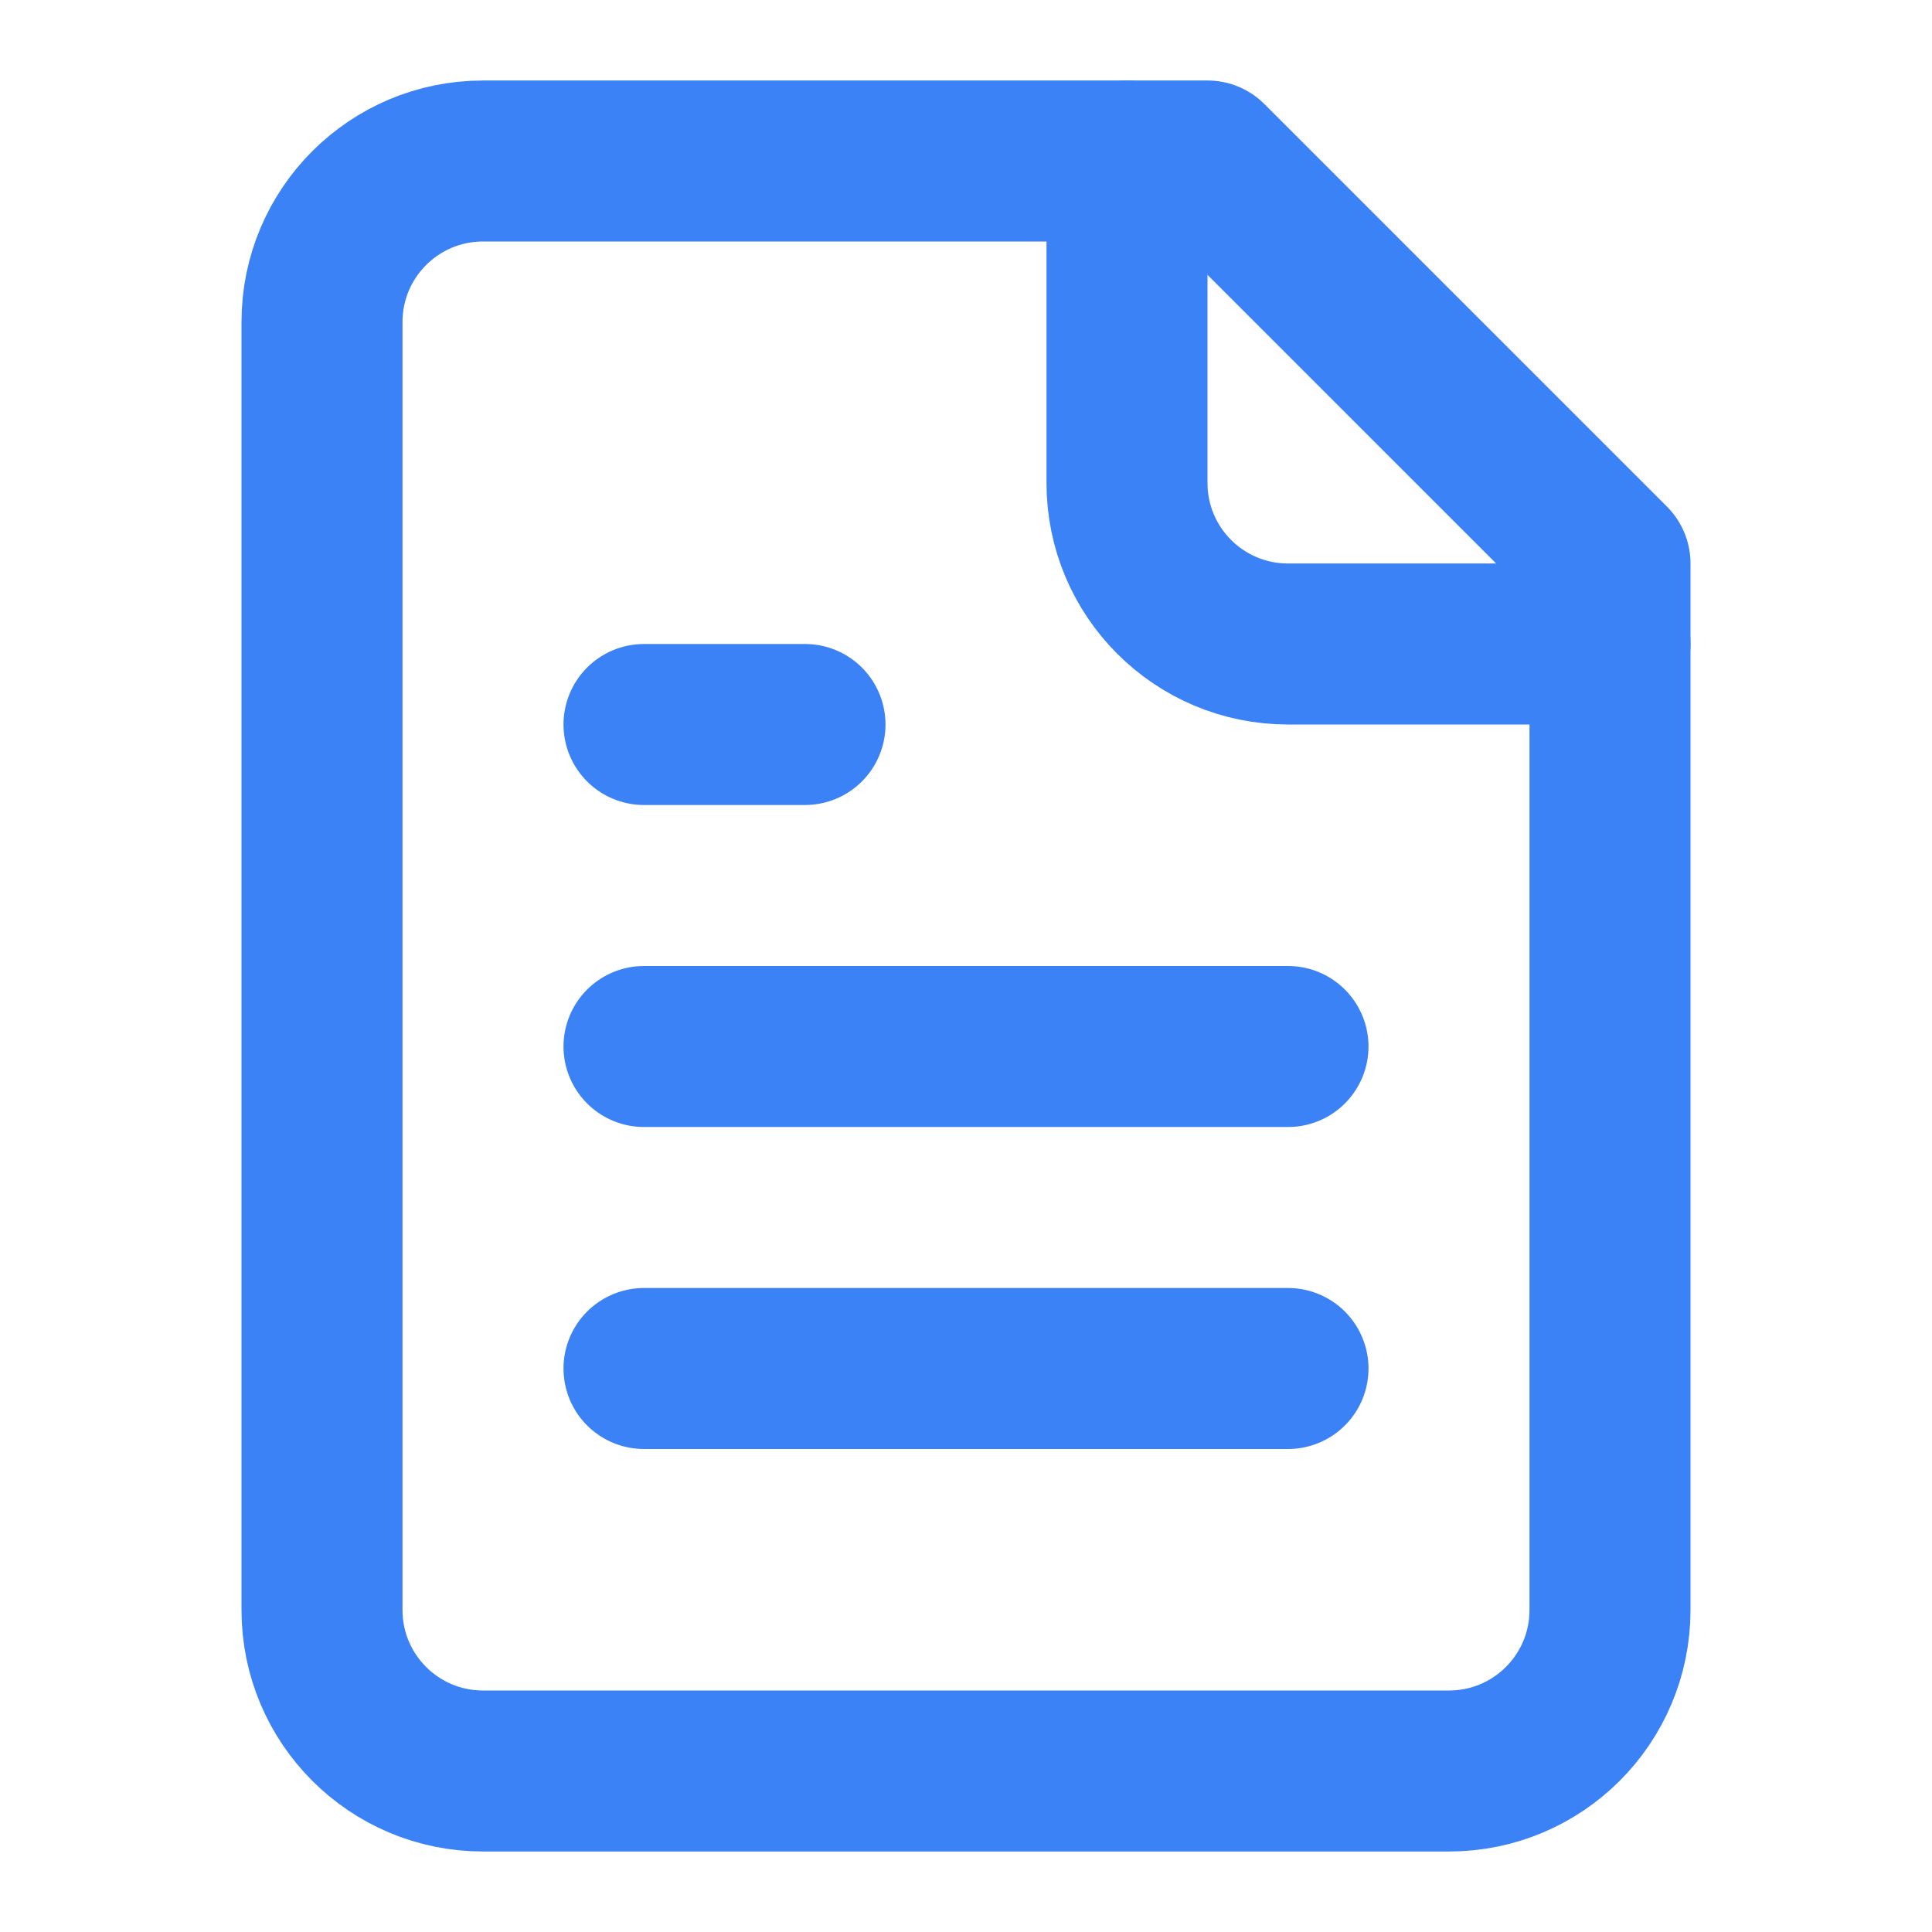
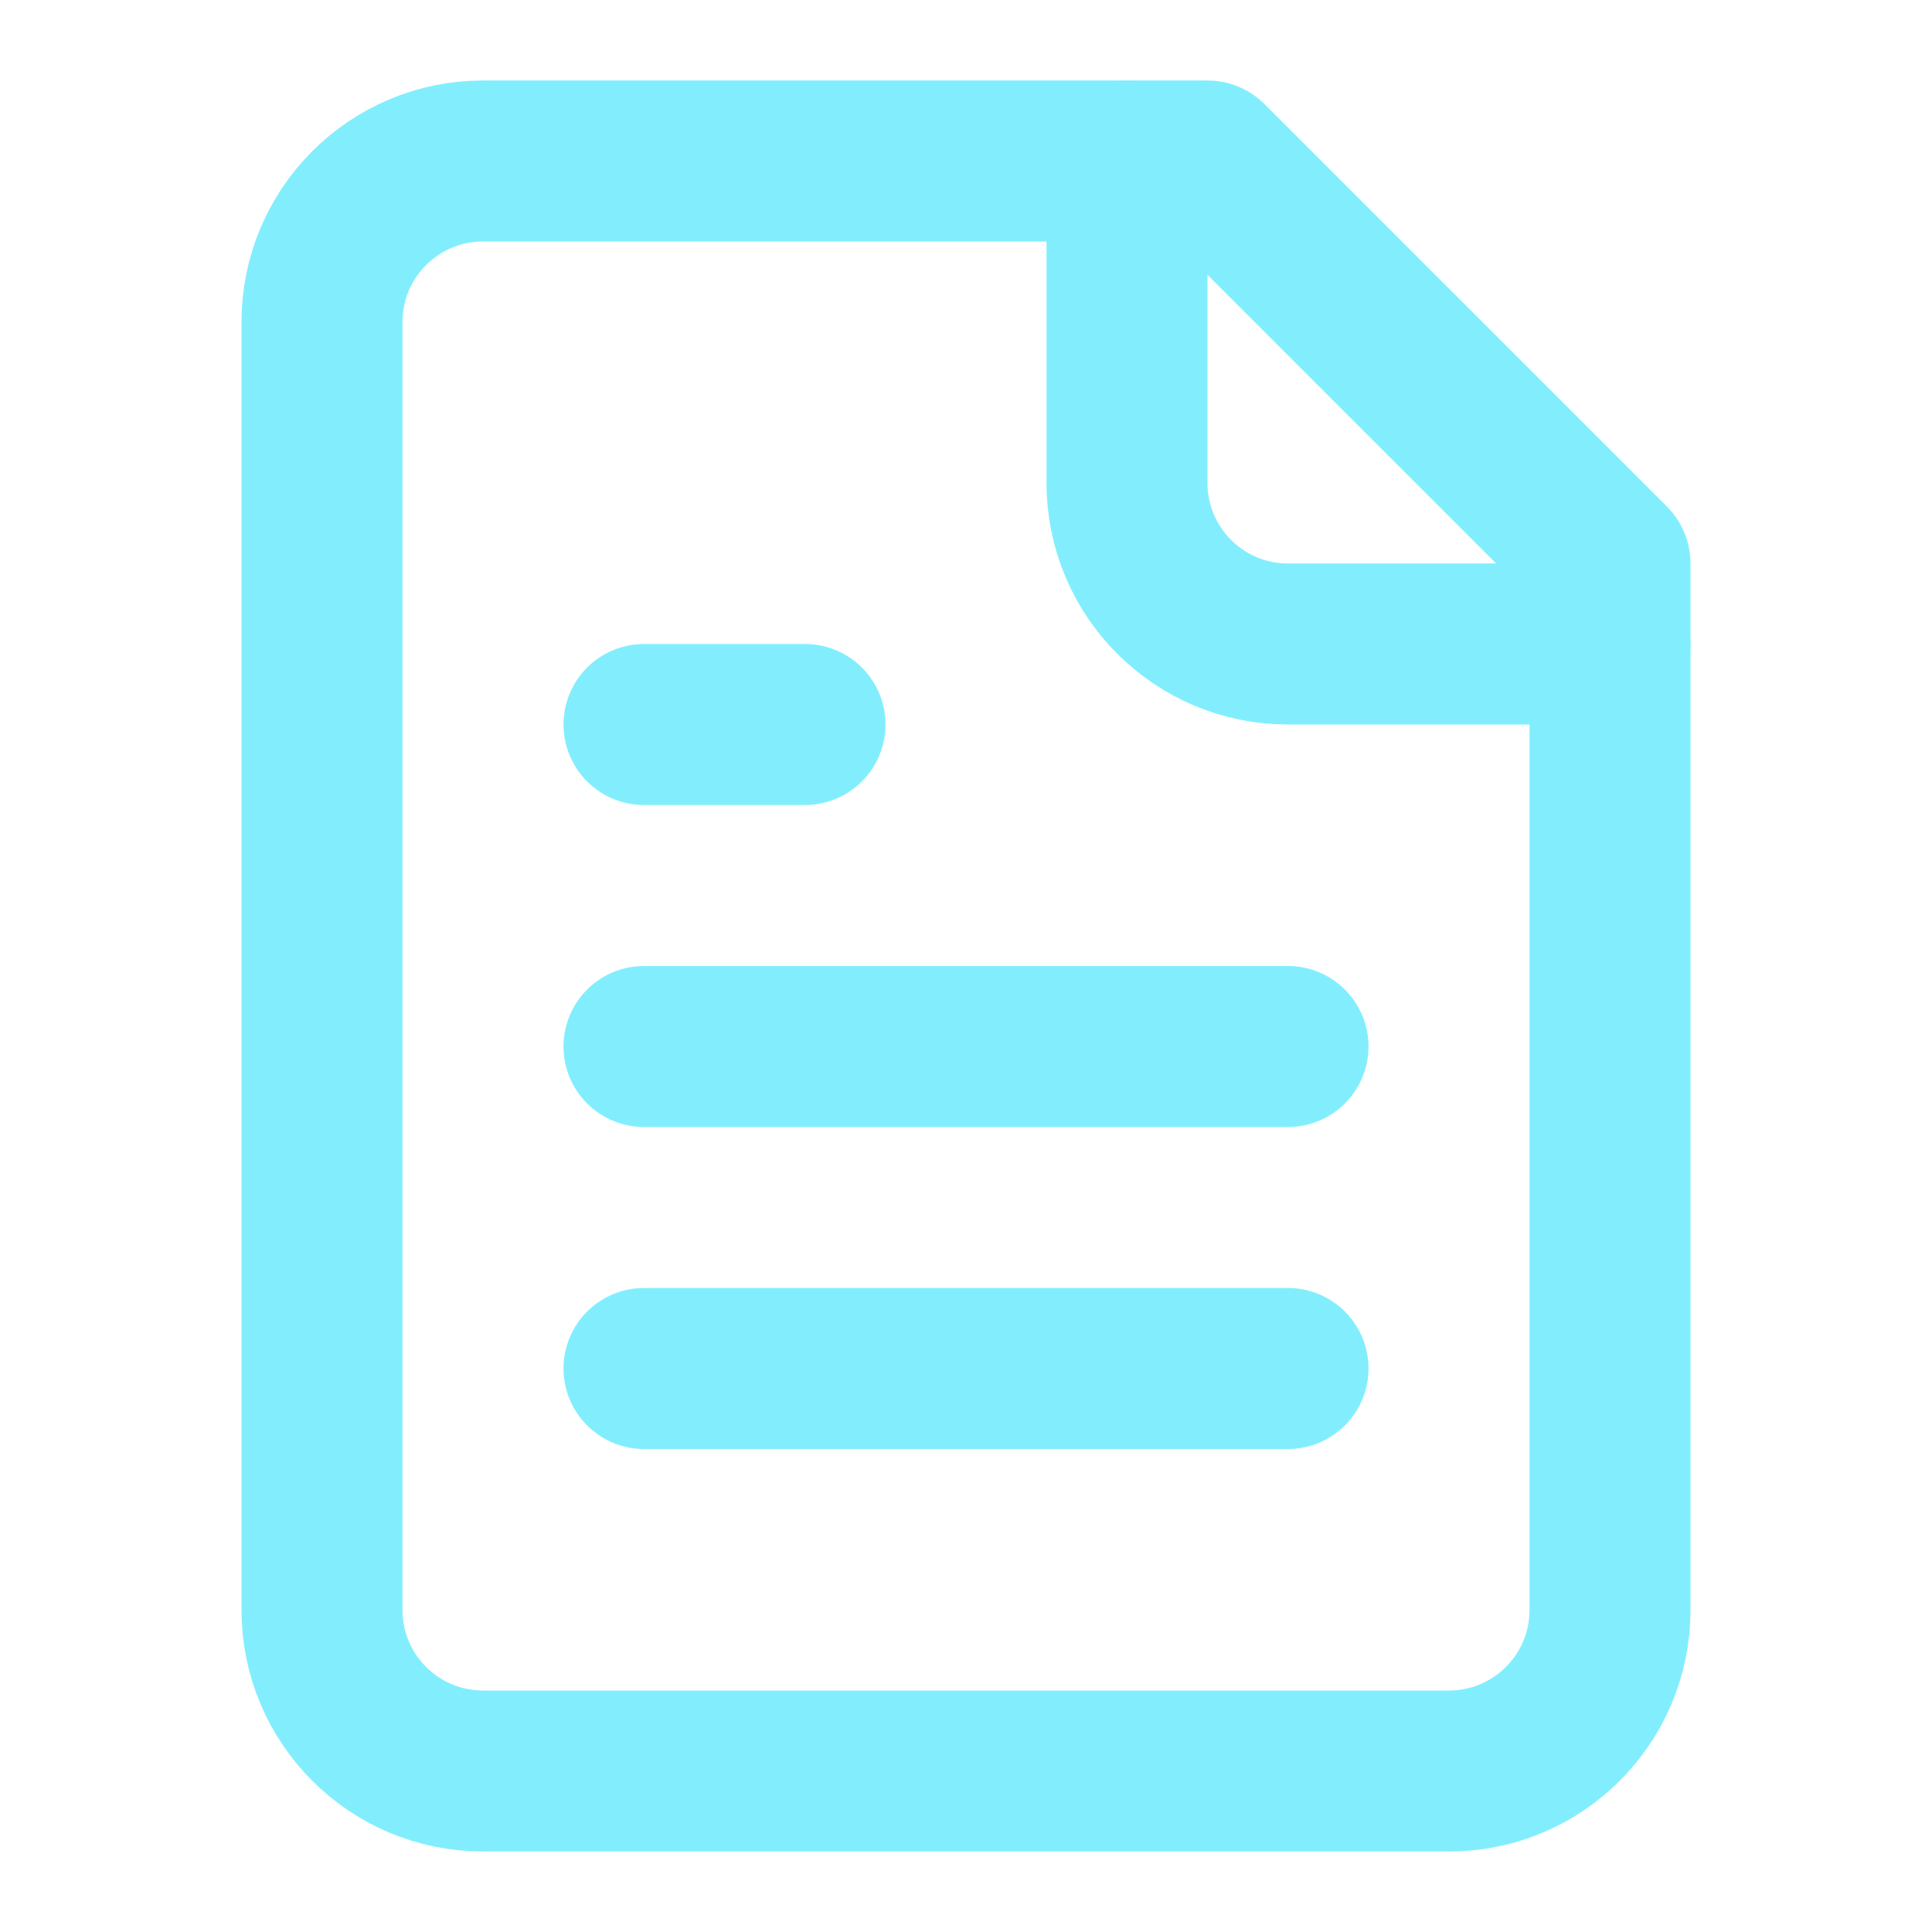
- <svg xmlns="http://www.w3.org/2000/svg" width="24" height="24" viewBox="0 0 24 24" fill="none" stroke="#3b82f6" stroke-width="2" stroke-linecap="round" stroke-linejoin="round">
+ <svg xmlns="http://www.w3.org/2000/svg" width="24" height="24" viewBox="0 0 24 24" fill="none" stroke="#82eefd" stroke-width="2" stroke-linecap="round" stroke-linejoin="round">
  <path d="M15 2H6a2 2 0 0 0-2 2v16a2 2 0 0 0 2 2h12a2 2 0 0 0 2-2V7Z" />
  <path d="M14 2v4a2 2 0 0 0 2 2h4" />
  <path d="M10 9H8" />
  <path d="M16 13H8" />
  <path d="M16 17H8" />
</svg>
